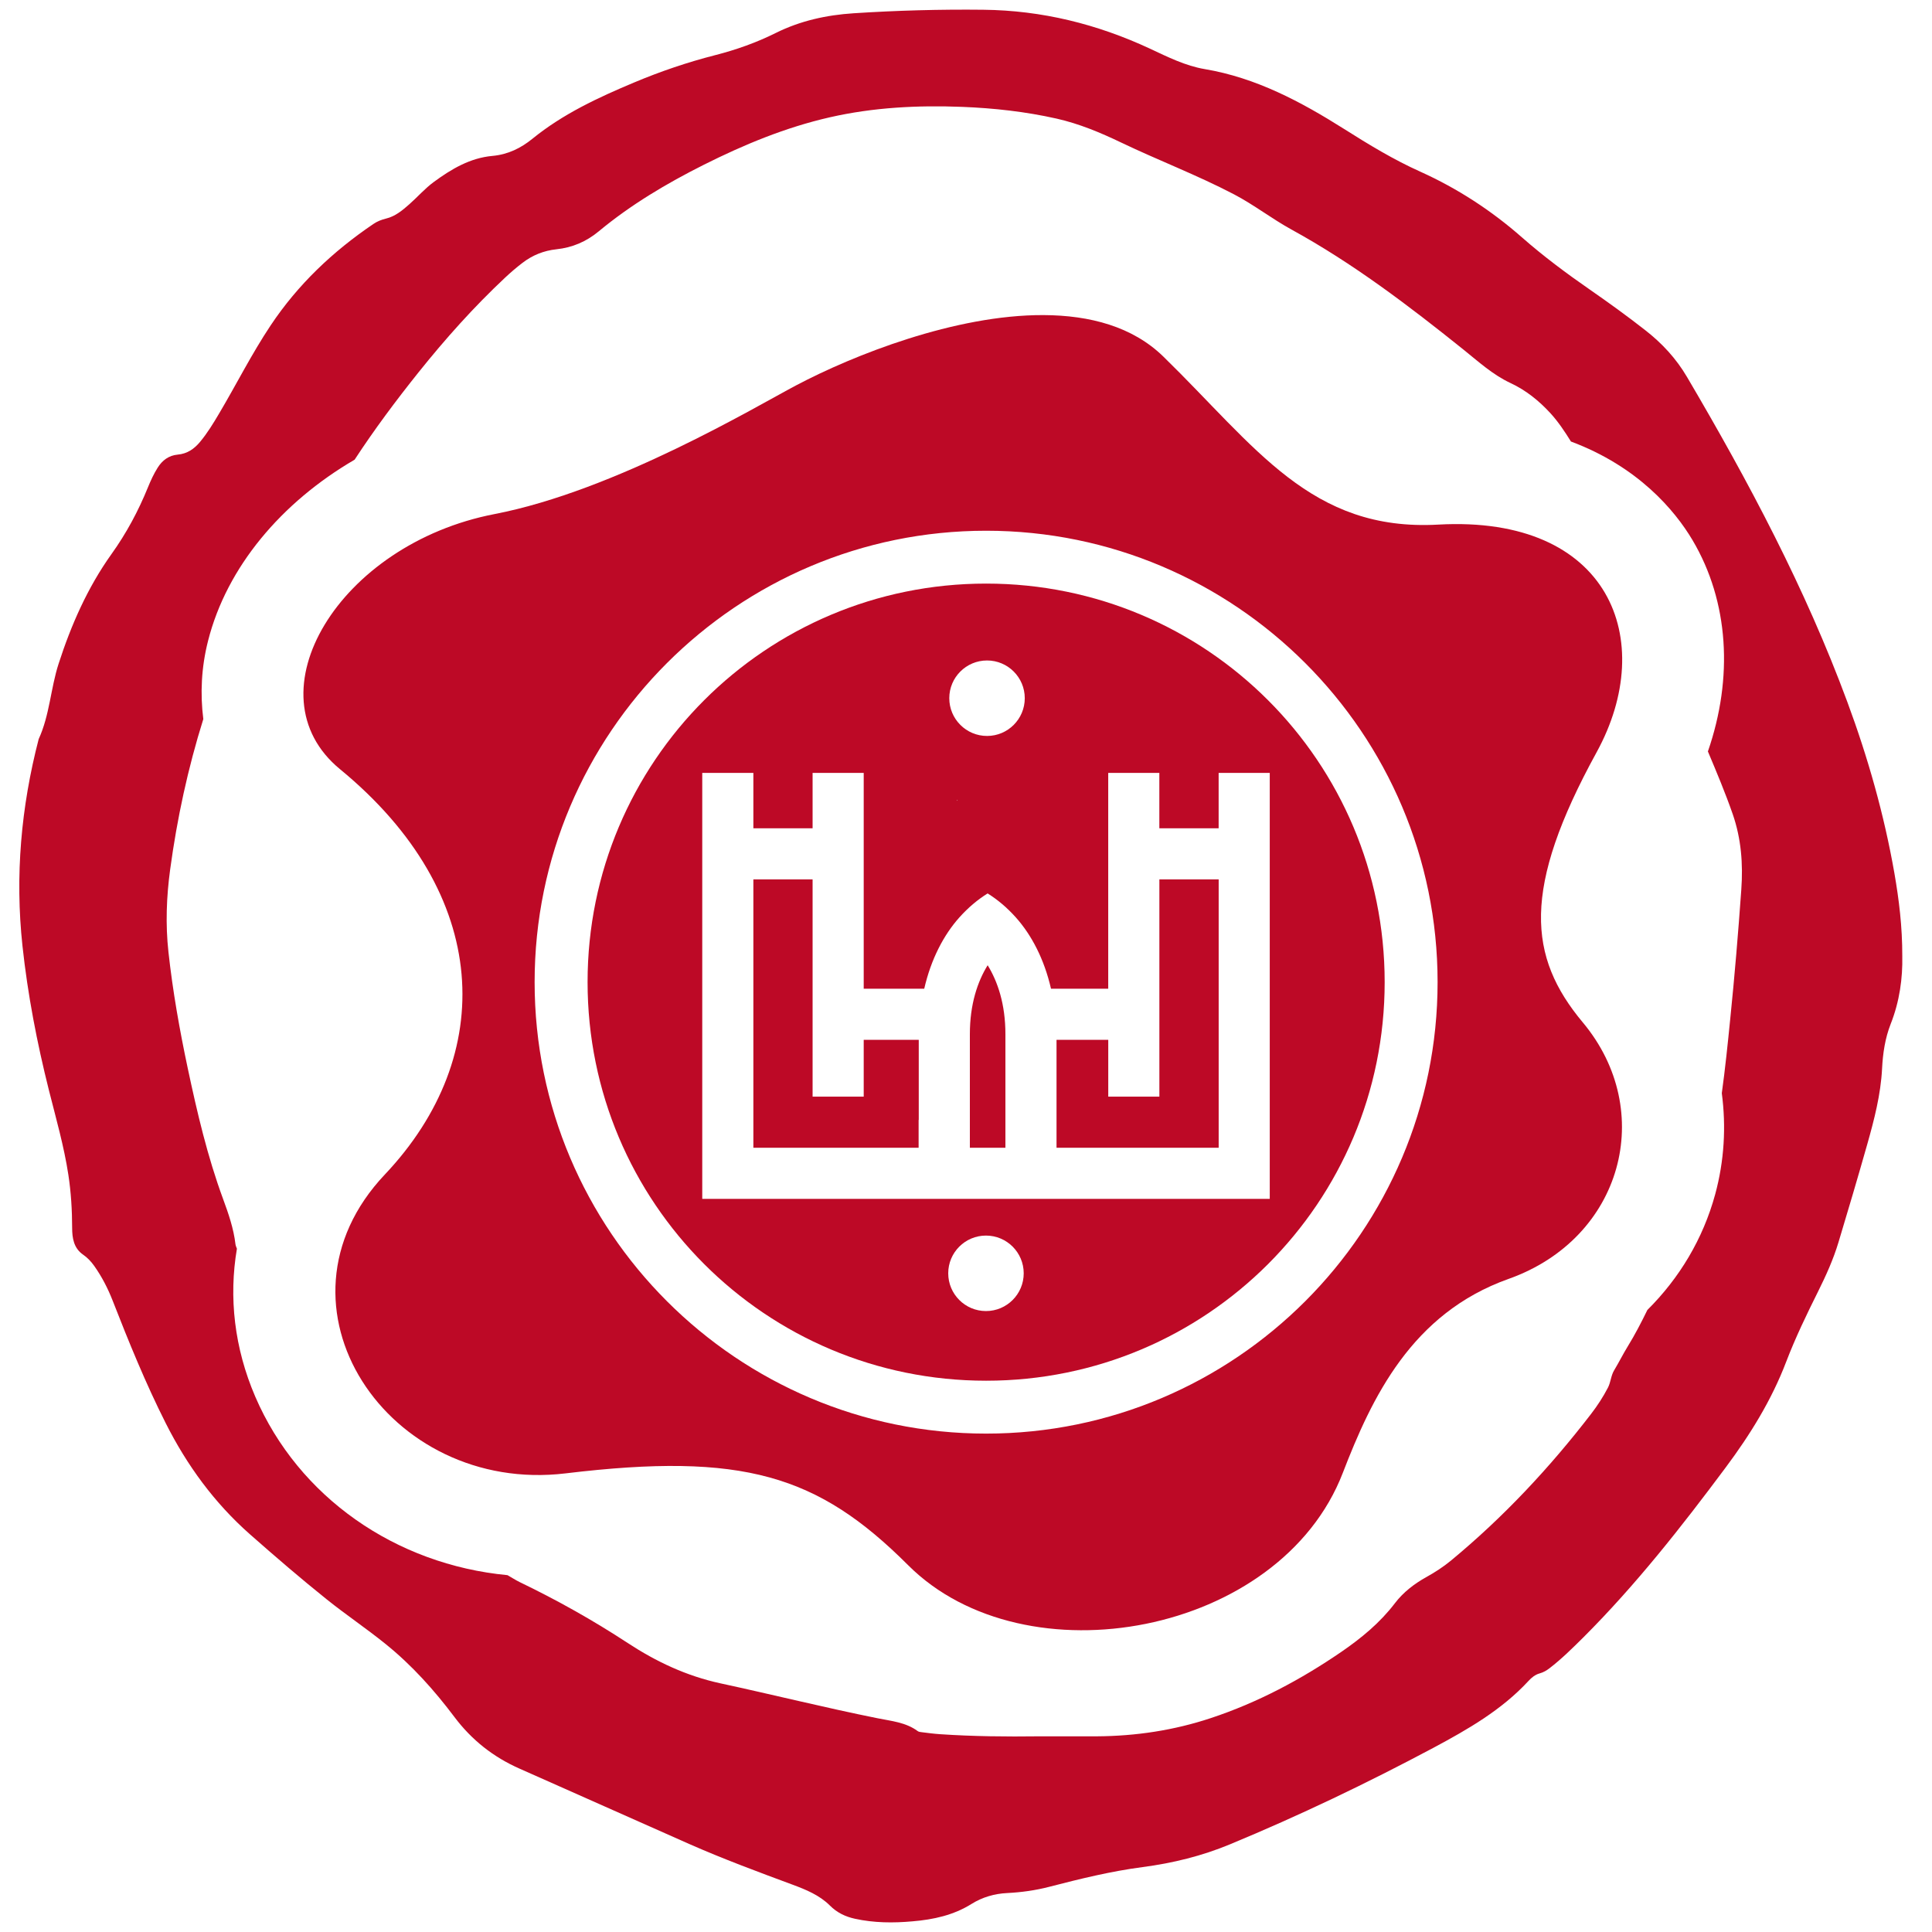
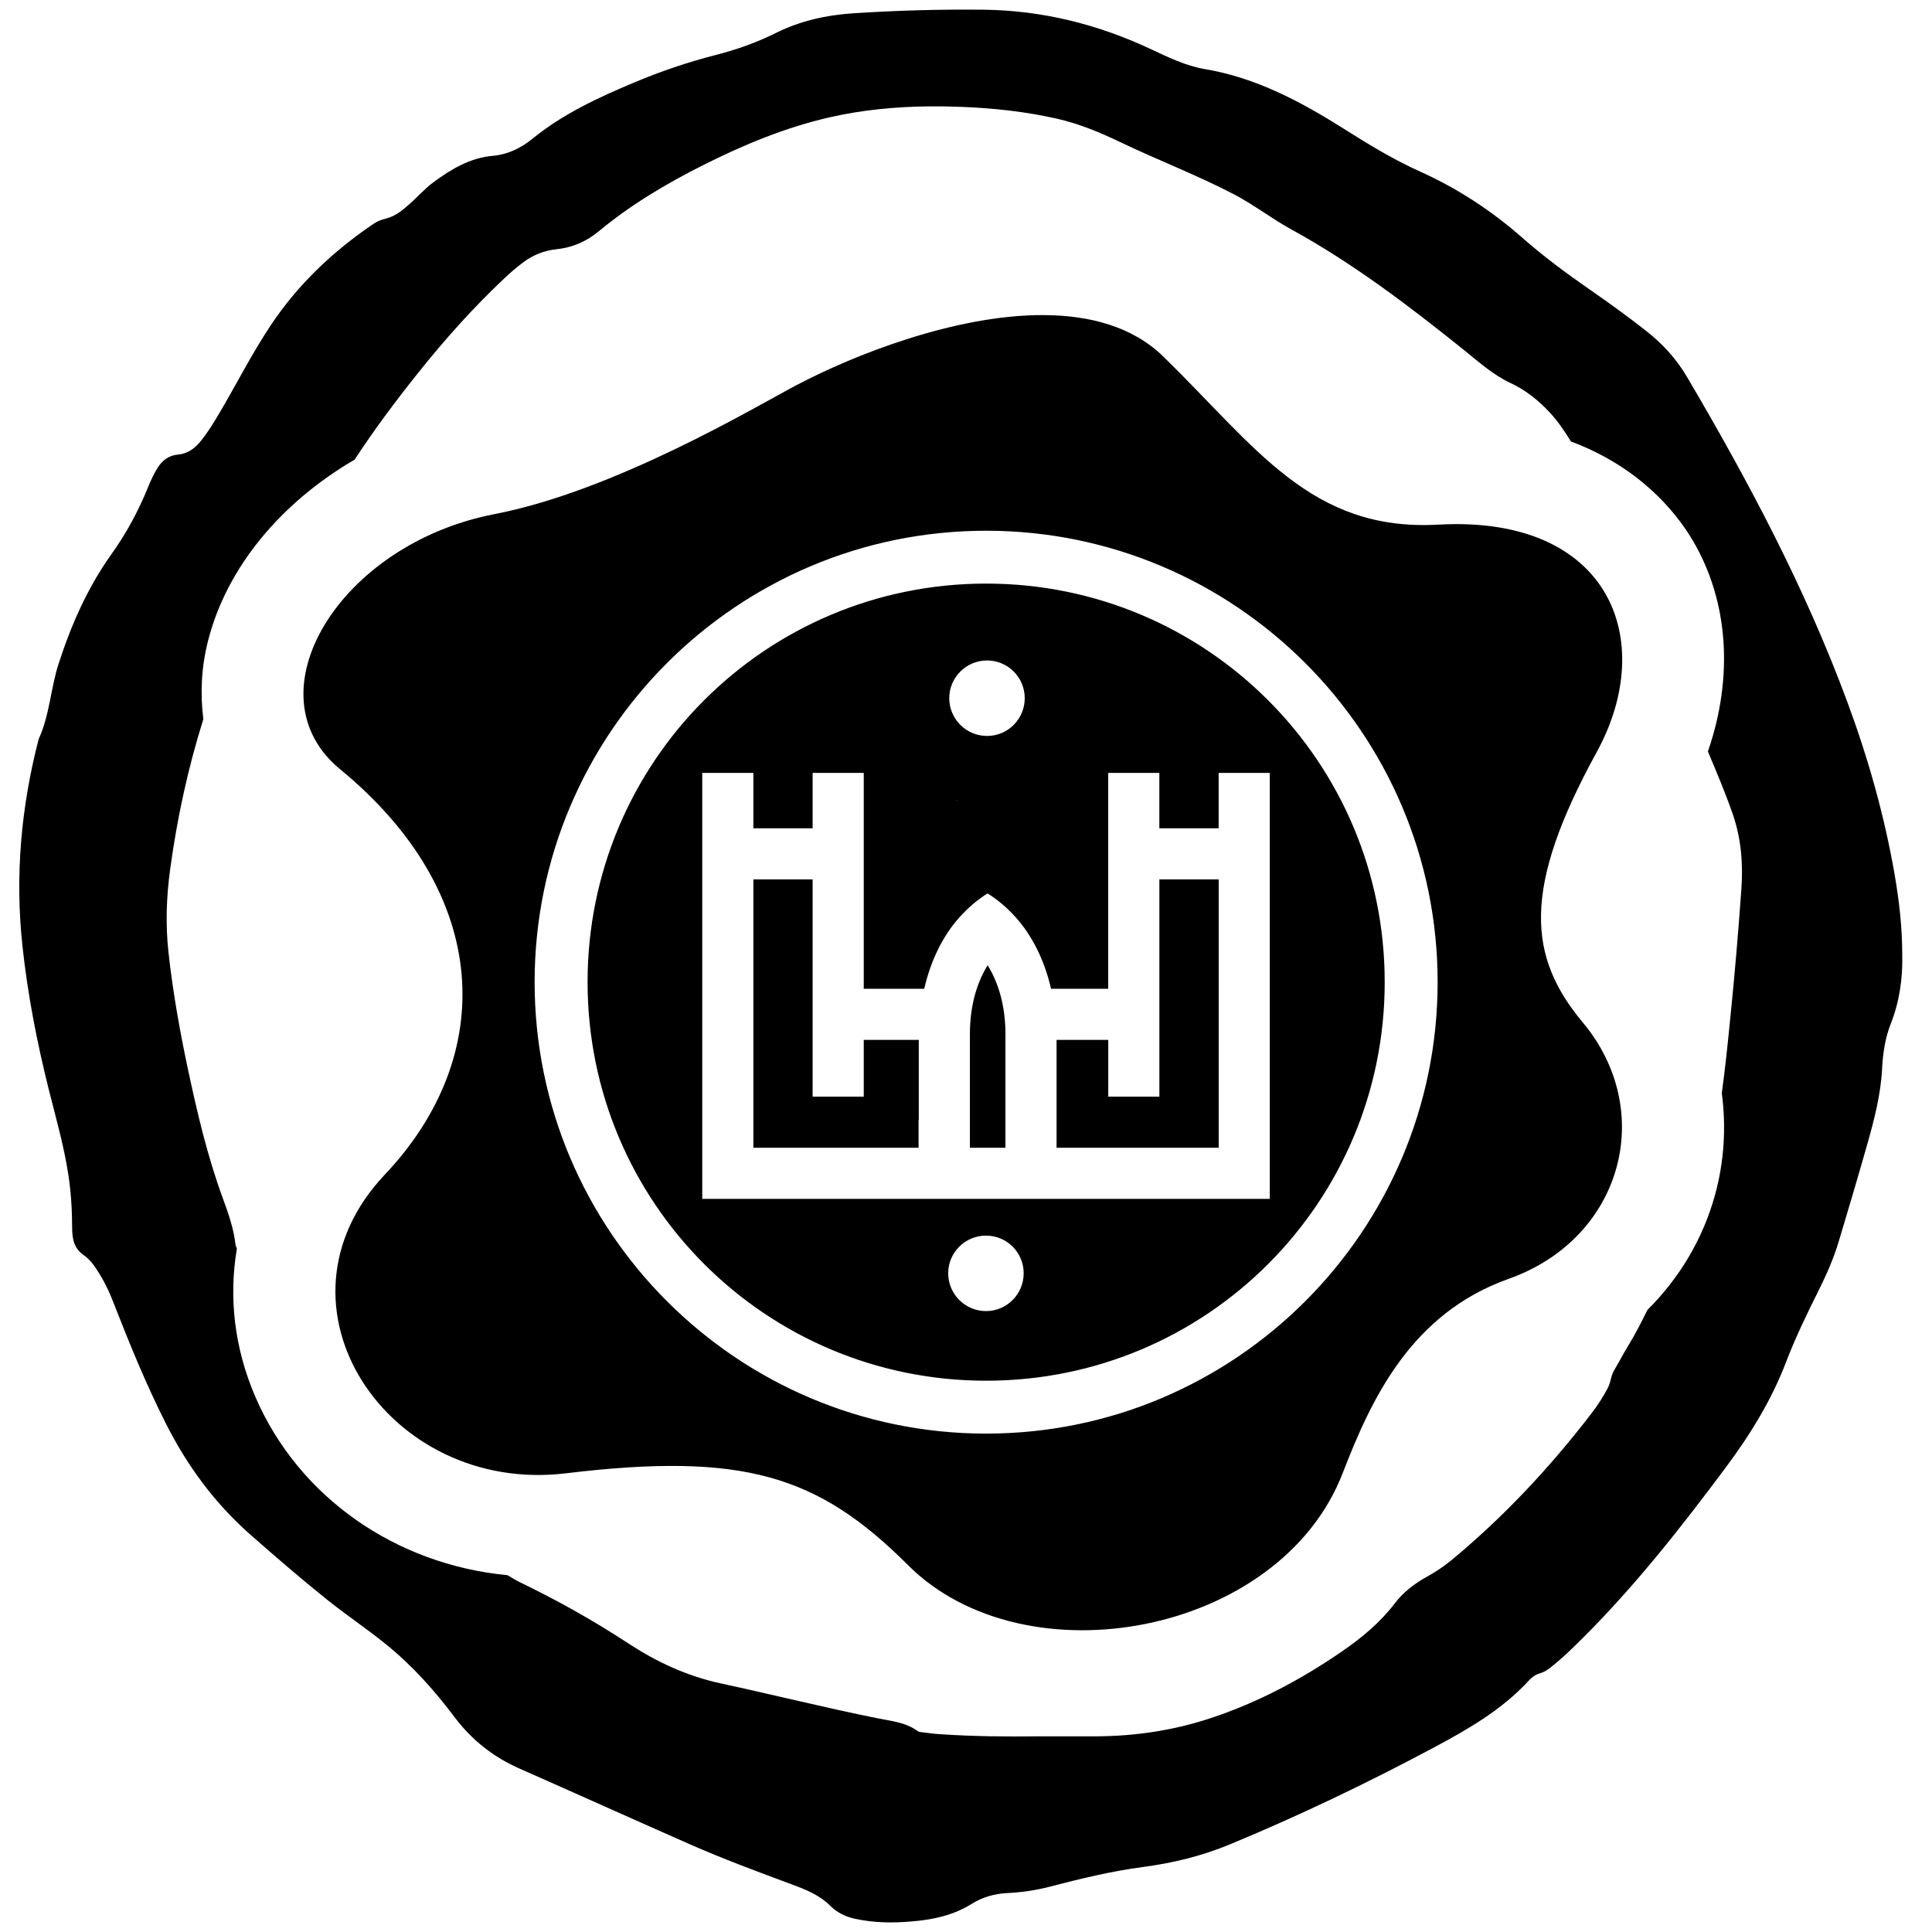
<svg xmlns="http://www.w3.org/2000/svg" version="1.1" id="Layer_1" x="0px" y="0px" width="56.693px" height="56.693px" viewBox="-7.087 -7.087 56.693 56.693" enable-background="new -7.087 -7.087 56.693 56.693" xml:space="preserve">
-   <path fill="#BD0926" d="M39.764,14.988c1.807-3.294,0.387-6.962-4.646-6.681c-3.737,0.209-5.351-2.279-8.068-4.931  c-0.901-0.879-2.154-1.211-3.515-1.217c-2.596-0.011-5.583,1.177-7.258,2.061c-1.178,0.621-5.309,3.094-8.852,3.778  c-4.572,0.884-7.215,5.284-4.534,7.487c4.458,3.662,4.612,8.407,1.316,11.892c-3.64,3.847,0.096,9.397,5.302,8.771  s7.401,0.045,10.051,2.693c3.438,3.437,10.917,2.057,12.756-2.706c0.853-2.211,2.019-4.682,4.866-5.694  c3.348-1.189,4.346-4.931,2.177-7.526C37.75,20.99,37.564,18.997,39.764,14.988z M21.85,34.981c-7.308,0-13.249-5.94-13.249-13.248  S14.542,8.487,21.85,8.487c7.307,0,13.248,5.938,13.248,13.246S29.156,34.981,21.85,34.981z" />
-   <g>
-     <polygon fill="#BD0926" points="19.869,25.776 19.873,25.776 19.873,23.426 18.258,23.426 18.258,25.093 16.758,25.093    16.758,18.718 15.02,18.718 15.02,26.593 19.869,26.593  " />
-     <path fill="#BD0926" d="M21.895,21.237c-0.296,0.48-0.522,1.141-0.522,2.024v3.332h1.043v-3.332   C22.416,22.378,22.19,21.718,21.895,21.237z" />
-     <polygon fill="#BD0926" points="26.934,18.718 26.934,25.093 25.434,25.093 25.434,23.426 23.916,23.426 23.916,26.593    28.674,26.593 28.674,18.718  " />
-   </g>
-   <path fill="#BD0926" d="M21.85,10.038c-6.469,0-11.695,5.226-11.695,11.694S15.38,33.429,21.85,33.429  c6.468,0,11.695-5.228,11.695-11.696S28.317,10.038,21.85,10.038z M21.877,12.294c0.611,0,1.107,0.496,1.107,1.107  c0,0.612-0.496,1.108-1.107,1.108c-0.612,0-1.108-0.496-1.108-1.108C20.769,12.79,21.265,12.294,21.877,12.294z M21.013,16.392  L21,16.412v-0.028C21.005,16.386,21.009,16.389,21.013,16.392z M21.846,31.385c-0.612,0-1.108-0.496-1.108-1.108  c0-0.611,0.496-1.107,1.108-1.107c0.611,0,1.107,0.496,1.107,1.107C22.953,30.889,22.457,31.385,21.846,31.385z M29.518,28.093  H14.174H13.52v-12.5h1.5v1.625h1.738v-1.625h1.5v6.333h1.776c0.201-0.875,0.574-1.58,1.03-2.091c0.262-0.293,0.545-0.528,0.83-0.705  c0.284,0.177,0.568,0.412,0.83,0.706c0.456,0.511,0.829,1.216,1.03,2.09h1.679v-6.333h1.5v1.625h1.74v-1.625h1.5v12.5H29.518z" />
-   <path fill-rule="evenodd" clip-rule="evenodd" fill="#BD0926" d="M48.503,18.538c-0.301-1.719-0.776-3.392-1.381-5.026  c-1.235-3.34-2.9-6.471-4.704-9.535C42.1,3.435,41.686,2.987,41.19,2.601c-0.527-0.413-1.07-0.805-1.622-1.188  c-0.689-0.478-1.36-0.977-1.992-1.532c-0.896-0.788-1.89-1.436-2.982-1.929c-0.786-0.353-1.517-0.797-2.243-1.257  c-1.267-0.799-2.578-1.5-4.085-1.754c-0.57-0.096-1.09-0.358-1.61-0.601c-1.55-0.721-3.172-1.123-4.891-1.141  c-1.269-0.014-2.535,0.021-3.8,0.103c-0.799,0.052-1.565,0.219-2.289,0.579c-0.564,0.281-1.16,0.493-1.772,0.649  c-0.814,0.208-1.606,0.477-2.38,0.802c-1.056,0.443-2.09,0.923-2.988,1.653C8.2-2.742,7.821-2.553,7.364-2.512  C6.712-2.454,6.162-2.129,5.645-1.749c-0.264,0.193-0.477,0.441-0.72,0.655c-0.203,0.179-0.412,0.355-0.681,0.42  c-0.137,0.034-0.262,0.082-0.375,0.16c-1.19,0.806-2.216,1.777-3.015,2.977C0.299,3.295-0.148,4.188-0.657,5.047  C-0.827,5.335-1.001,5.62-1.216,5.879c-0.172,0.207-0.376,0.349-0.655,0.374c-0.261,0.024-0.453,0.166-0.59,0.385  c-0.114,0.181-0.203,0.375-0.283,0.571c-0.283,0.696-0.631,1.348-1.073,1.965c-0.699,0.979-1.182,2.076-1.551,3.218  c-0.234,0.725-0.261,1.506-0.584,2.209c-0.518,1.995-0.696,4.014-0.476,6.066c0.154,1.433,0.426,2.841,0.776,4.237  c0.207,0.823,0.443,1.642,0.571,2.482c0.079,0.519,0.11,1.036,0.111,1.559c0.001,0.297,0.045,0.592,0.32,0.784  c0.132,0.09,0.237,0.204,0.329,0.333c0.223,0.315,0.399,0.657,0.54,1.018c0.475,1.216,0.967,2.425,1.556,3.593  c0.625,1.24,1.427,2.34,2.475,3.265c0.739,0.651,1.485,1.294,2.254,1.91c0.563,0.451,1.164,0.854,1.725,1.308  c0.771,0.621,1.428,1.355,2.021,2.144c0.506,0.673,1.141,1.174,1.913,1.514c1.663,0.734,3.321,1.48,4.985,2.214  c0.99,0.436,2.004,0.812,3.019,1.188c0.395,0.146,0.796,0.311,1.097,0.612c0.214,0.214,0.457,0.328,0.739,0.39  c0.557,0.122,1.122,0.126,1.686,0.075c0.612-0.051,1.202-0.178,1.737-0.513c0.312-0.195,0.67-0.299,1.04-0.317  c0.419-0.021,0.832-0.078,1.236-0.183c0.905-0.234,1.814-0.458,2.742-0.579c0.883-0.116,1.739-0.326,2.56-0.667  c2.038-0.844,4.025-1.796,5.971-2.833c1.009-0.54,2.003-1.109,2.791-1.963c0.089-0.097,0.196-0.185,0.326-0.22  c0.111-0.031,0.204-0.085,0.293-0.154c0.355-0.273,0.673-0.589,0.99-0.903c1.541-1.54,2.882-3.248,4.18-4.99  c0.717-0.962,1.345-1.975,1.774-3.102c0.27-0.705,0.599-1.385,0.935-2.06c0.233-0.467,0.448-0.944,0.598-1.443  c0.288-0.954,0.57-1.909,0.842-2.868c0.207-0.73,0.398-1.466,0.437-2.229c0.023-0.45,0.089-0.891,0.252-1.307  c0.265-0.668,0.354-1.357,0.341-1.987C48.736,20.101,48.638,19.317,48.503,18.538z M44.01,19.018  c-0.09,1.268-0.196,2.534-0.325,3.799c-0.073,0.727-0.147,1.452-0.247,2.175c0.129,0.979,0.074,1.983-0.195,2.97  c-0.357,1.307-1.049,2.457-1.989,3.391c-0.177,0.363-0.363,0.723-0.576,1.069c-0.141,0.229-0.26,0.471-0.398,0.699  c-0.097,0.16-0.099,0.35-0.184,0.513c-0.141,0.271-0.306,0.525-0.492,0.767c-1.217,1.582-2.573,3.033-4.115,4.307  c-0.225,0.185-0.466,0.342-0.721,0.483c-0.354,0.197-0.676,0.444-0.921,0.765c-0.437,0.574-0.983,1.024-1.571,1.428  c-1.19,0.815-2.454,1.489-3.832,1.945c-1.085,0.36-2.202,0.528-3.345,0.535c-0.565,0.002-1.129,0-1.695,0  c-0.968,0.012-1.934,0.003-2.899-0.062c-0.183-0.012-0.364-0.036-0.545-0.059c-0.04-0.005-0.087-0.009-0.117-0.032  c-0.35-0.259-0.771-0.294-1.178-0.377c-1.544-0.31-3.073-0.693-4.612-1.025c-0.995-0.216-1.884-0.635-2.721-1.184  c-1.018-0.667-2.074-1.259-3.17-1.787c-0.124-0.06-0.237-0.137-0.357-0.203c-3.282-0.312-6.131-2.287-7.402-5.239  c-0.614-1.427-0.78-2.912-0.538-4.341c-0.015-0.043-0.036-0.083-0.042-0.129c-0.054-0.462-0.204-0.897-0.363-1.328  c-0.46-1.248-0.761-2.538-1.037-3.834c-0.24-1.13-0.441-2.265-0.567-3.413c-0.089-0.811-0.059-1.617,0.05-2.423  c0.203-1.499,0.521-2.972,0.973-4.414c-0.094-0.744-0.059-1.518,0.14-2.299c0.549-2.163,2.151-4.06,4.3-5.313  C3.897,5.517,4.53,4.67,5.192,3.842c0.787-0.984,1.625-1.922,2.546-2.785c0.163-0.153,0.333-0.298,0.511-0.434  c0.294-0.224,0.62-0.355,0.992-0.395c0.465-0.049,0.877-0.224,1.242-0.527c0.942-0.782,1.99-1.404,3.083-1.953  c1.183-0.593,2.402-1.098,3.698-1.393c1.278-0.291,2.578-0.357,3.884-0.306c0.932,0.037,1.855,0.139,2.768,0.344  c0.664,0.15,1.284,0.409,1.895,0.702c1.094,0.524,2.233,0.956,3.31,1.519c0.587,0.307,1.108,0.715,1.688,1.034  c1.808,0.992,3.439,2.233,5.041,3.518c0.444,0.356,0.864,0.742,1.385,0.986c0.458,0.213,0.836,0.52,1.172,0.884  c0.232,0.254,0.423,0.541,0.604,0.833c1.963,0.733,3.045,2.012,3.569,2.896c1.064,1.797,1.2,4.031,0.45,6.199  c0.256,0.607,0.511,1.215,0.728,1.838C44.008,17.524,44.064,18.263,44.01,19.018z" />
+   <defs id="defs19">
+ 	
+ 	
+ 	
+ </defs>
+   <path d="M 28.852 0.285 C 27.583 0.271 26.318 0.307 25.053 0.389 C 24.254 0.441 23.488 0.609 22.764 0.969 C 22.2 1.25 21.602 1.461 20.99 1.617 C 20.176 1.825 19.385 2.095 18.611 2.42 C 17.555 2.863 16.521 3.342 15.623 4.072 C 15.287 4.345 14.908 4.533 14.451 4.574 C 13.799 4.632 13.249 4.958 12.732 5.338 C 12.468 5.531 12.255 5.778 12.012 5.992 C 11.809 6.171 11.599 6.347 11.33 6.412 C 11.193 6.446 11.068 6.494 10.955 6.572 C 9.765 7.378 8.74 8.351 7.941 9.551 C 7.386 10.383 6.939 11.276 6.43 12.135 C 6.26 12.423 6.086 12.708 5.871 12.967 C 5.699 13.174 5.496 13.315 5.217 13.34 C 4.956 13.364 4.764 13.506 4.627 13.725 C 4.513 13.906 4.424 14.101 4.344 14.297 C 4.061 14.993 3.712 15.645 3.27 16.262 C 2.571 17.241 2.088 18.337 1.719 19.479 C 1.485 20.204 1.458 20.985 1.135 21.688 C 0.617 23.683 0.438 25.702 0.658 27.754 C 0.812 29.187 1.086 30.594 1.436 31.99 C 1.643 32.813 1.878 33.633 2.006 34.473 C 2.085 34.992 2.116 35.508 2.117 36.031 C 2.118 36.328 2.163 36.624 2.438 36.816 C 2.57 36.906 2.674 37.019 2.766 37.148 C 2.989 37.463 3.166 37.807 3.307 38.168 C 3.782 39.384 4.272 40.592 4.861 41.76 C 5.486 43 6.29 44.1 7.338 45.025 C 8.077 45.676 8.823 46.32 9.592 46.936 C 10.155 47.387 10.755 47.788 11.316 48.242 C 12.087 48.863 12.745 49.598 13.338 50.387 C 13.844 51.06 14.478 51.56 15.25 51.9 C 16.913 52.634 18.57 53.381 20.234 54.115 C 21.224 54.551 22.239 54.927 23.254 55.303 C 23.649 55.449 24.051 55.613 24.352 55.914 C 24.566 56.128 24.808 56.243 25.09 56.305 C 25.647 56.427 26.211 56.432 26.775 56.381 C 27.387 56.33 27.979 56.202 28.514 55.867 C 28.826 55.672 29.183 55.569 29.553 55.551 C 29.972 55.53 30.385 55.472 30.789 55.367 C 31.694 55.133 32.603 54.908 33.531 54.787 C 34.414 54.671 35.271 54.462 36.092 54.121 C 38.13 53.277 40.117 52.324 42.062 51.287 C 43.072 50.747 44.066 50.178 44.854 49.324 C 44.943 49.227 45.05 49.14 45.18 49.105 C 45.291 49.074 45.384 49.02 45.473 48.951 C 45.828 48.678 46.146 48.363 46.463 48.049 C 48.004 46.509 49.345 44.801 50.643 43.059 C 51.36 42.097 51.987 41.082 52.416 39.955 C 52.686 39.25 53.016 38.571 53.352 37.896 C 53.585 37.429 53.799 36.952 53.949 36.453 C 54.237 35.499 54.519 34.545 54.791 33.586 C 54.998 32.856 55.19 32.118 55.229 31.355 C 55.252 30.905 55.317 30.465 55.48 30.049 C 55.745 29.381 55.833 28.692 55.82 28.062 C 55.822 27.189 55.725 26.404 55.59 25.625 C 55.289 23.906 54.814 22.234 54.209 20.6 C 52.974 17.26 51.31 14.128 49.506 11.064 C 49.188 10.522 48.773 10.073 48.277 9.688 C 47.75 9.274 47.206 8.883 46.654 8.5 C 45.965 8.022 45.294 7.524 44.662 6.969 C 43.766 6.181 42.774 5.532 41.682 5.039 C 40.896 4.686 40.163 4.241 39.438 3.781 C 38.17 2.982 36.861 2.281 35.354 2.027 C 34.784 1.931 34.262 1.671 33.742 1.428 C 32.192 0.707 30.571 0.303 28.852 0.285 z M 27.258 3.121 C 27.583 3.118 27.908 3.124 28.234 3.137 C 29.166 3.174 30.091 3.275 31.004 3.48 C 31.668 3.63 32.287 3.889 32.898 4.182 C 33.992 4.706 35.13 5.138 36.207 5.701 C 36.794 6.008 37.316 6.415 37.896 6.734 C 39.704 7.726 41.336 8.969 42.938 10.254 C 43.382 10.61 43.801 10.994 44.322 11.238 C 44.78 11.451 45.158 11.759 45.494 12.123 C 45.726 12.377 45.917 12.663 46.098 12.955 C 48.061 13.688 49.144 14.968 49.668 15.852 C 50.732 17.649 50.867 19.883 50.117 22.051 C 50.373 22.658 50.629 23.266 50.846 23.889 C 51.096 24.611 51.152 25.35 51.098 26.105 C 51.008 27.373 50.9 28.639 50.771 29.904 C 50.698 30.631 50.625 31.355 50.525 32.078 C 50.654 33.057 50.599 34.062 50.33 35.049 C 49.973 36.356 49.282 37.505 48.342 38.439 C 48.165 38.802 47.979 39.164 47.766 39.51 C 47.625 39.739 47.505 39.979 47.367 40.207 C 47.27 40.367 47.269 40.558 47.184 40.721 C 47.043 40.992 46.877 41.246 46.691 41.488 C 45.474 43.07 44.118 44.521 42.576 45.795 C 42.351 45.98 42.11 46.136 41.855 46.277 C 41.501 46.474 41.179 46.722 40.934 47.043 C 40.497 47.617 39.951 48.067 39.363 48.471 C 38.173 49.286 36.909 49.96 35.531 50.416 C 34.446 50.776 33.329 50.944 32.186 50.951 C 31.621 50.953 31.056 50.951 30.49 50.951 C 29.522 50.963 28.557 50.954 27.592 50.889 C 27.409 50.877 27.228 50.853 27.047 50.83 C 27.007 50.825 26.96 50.822 26.93 50.799 C 26.58 50.54 26.159 50.505 25.752 50.422 C 24.208 50.112 22.68 49.728 21.141 49.396 C 20.146 49.18 19.257 48.762 18.42 48.213 C 17.402 47.546 16.344 46.954 15.248 46.426 C 15.124 46.366 15.013 46.289 14.893 46.223 C 11.611 45.911 8.761 43.934 7.49 40.982 C 6.876 39.555 6.709 38.072 6.951 36.643 C 6.936 36.6 6.916 36.56 6.91 36.514 C 6.856 36.052 6.706 35.617 6.547 35.186 C 6.087 33.938 5.786 32.648 5.51 31.352 C 5.27 30.222 5.069 29.085 4.943 27.938 C 4.854 27.127 4.883 26.322 4.992 25.516 C 5.195 24.017 5.515 22.544 5.967 21.102 C 5.873 20.358 5.906 19.584 6.105 18.803 C 6.654 16.64 8.257 14.741 10.406 13.488 C 10.984 12.603 11.617 11.758 12.279 10.93 C 13.066 9.946 13.903 9.008 14.824 8.145 C 14.987 7.992 15.158 7.847 15.336 7.711 C 15.63 7.487 15.956 7.354 16.328 7.314 C 16.793 7.265 17.205 7.09 17.57 6.787 C 18.512 6.005 19.559 5.385 20.652 4.836 C 21.835 4.243 23.056 3.736 24.352 3.441 C 25.31 3.223 26.281 3.132 27.258 3.121 z M 30.621 9.246 C 28.025 9.235 25.038 10.423 23.363 11.307 C 22.185 11.928 18.055 14.402 14.512 15.086 C 9.94 15.97 7.298 20.369 9.979 22.572 C 14.437 26.234 14.591 30.98 11.295 34.465 C 7.655 38.312 11.39 43.86 16.596 43.234 C 21.802 42.608 23.996 43.28 26.646 45.928 C 30.084 49.365 37.563 47.986 39.402 43.223 C 40.255 41.012 41.423 38.539 44.27 37.527 C 47.618 36.338 48.614 32.597 46.445 30.002 C 44.836 28.077 44.652 26.083 46.852 22.074 C 48.659 18.78 47.238 15.114 42.205 15.395 C 38.468 15.604 36.854 13.115 34.137 10.463 C 33.236 9.584 31.982 9.252 30.621 9.246 z M 28.938 15.574 C 36.245 15.574 42.186 21.512 42.186 28.82 C 42.186 36.128 36.243 42.068 28.938 42.068 C 21.63 42.068 15.688 36.128 15.688 28.82 C 15.688 21.512 21.63 15.574 28.938 15.574 z M 28.938 17.125 C 22.468 17.125 17.242 22.35 17.242 28.818 C 17.242 35.286 22.468 40.516 28.938 40.516 C 35.406 40.516 40.633 35.288 40.633 28.82 C 40.633 22.352 35.404 17.125 28.938 17.125 z M 28.965 19.381 C 29.576 19.381 30.07 19.877 30.07 20.488 C 30.07 21.1 29.576 21.596 28.965 21.596 C 28.353 21.596 27.855 21.1 27.855 20.488 C 27.855 19.877 28.353 19.381 28.965 19.381 z M 20.607 22.68 L 22.107 22.68 L 22.107 24.305 L 23.846 24.305 L 23.846 22.68 L 25.346 22.68 L 25.346 29.014 L 27.121 29.014 C 27.322 28.139 27.694 27.433 28.15 26.922 C 28.412 26.629 28.695 26.394 28.98 26.217 C 29.264 26.394 29.549 26.63 29.811 26.924 C 30.267 27.435 30.641 28.14 30.842 29.014 L 32.52 29.014 L 32.52 22.68 L 34.02 22.68 L 34.02 24.305 L 35.76 24.305 L 35.76 22.68 L 37.26 22.68 L 37.26 35.18 L 36.605 35.18 L 21.262 35.18 L 20.607 35.18 L 20.607 22.68 z M 28.088 23.471 C 28.093 23.473 28.096 23.476 28.1 23.479 L 28.088 23.498 L 28.088 23.471 z M 22.107 25.805 L 22.107 33.68 L 26.955 33.68 L 26.955 32.863 L 26.961 32.863 L 26.961 30.514 L 25.346 30.514 L 25.346 32.18 L 23.846 32.18 L 23.846 25.805 L 22.107 25.805 z M 34.021 25.805 L 34.021 32.18 L 32.521 32.18 L 32.521 30.514 L 31.004 30.514 L 31.004 33.68 L 35.762 33.68 L 35.762 25.805 L 34.021 25.805 z M 28.982 28.324 C 28.686 28.804 28.461 29.465 28.461 30.348 L 28.461 33.68 L 29.504 33.68 L 29.504 30.348 C 29.504 29.465 29.277 28.805 28.982 28.324 z M 28.934 36.258 C 29.545 36.258 30.039 36.752 30.039 37.363 C 30.039 37.975 29.545 38.473 28.934 38.473 C 28.322 38.473 27.824 37.975 27.824 37.363 C 27.824 36.752 28.322 36.258 28.934 36.258 z " transform="translate(-7.087,-7.087)" id="path2" />
</svg>
